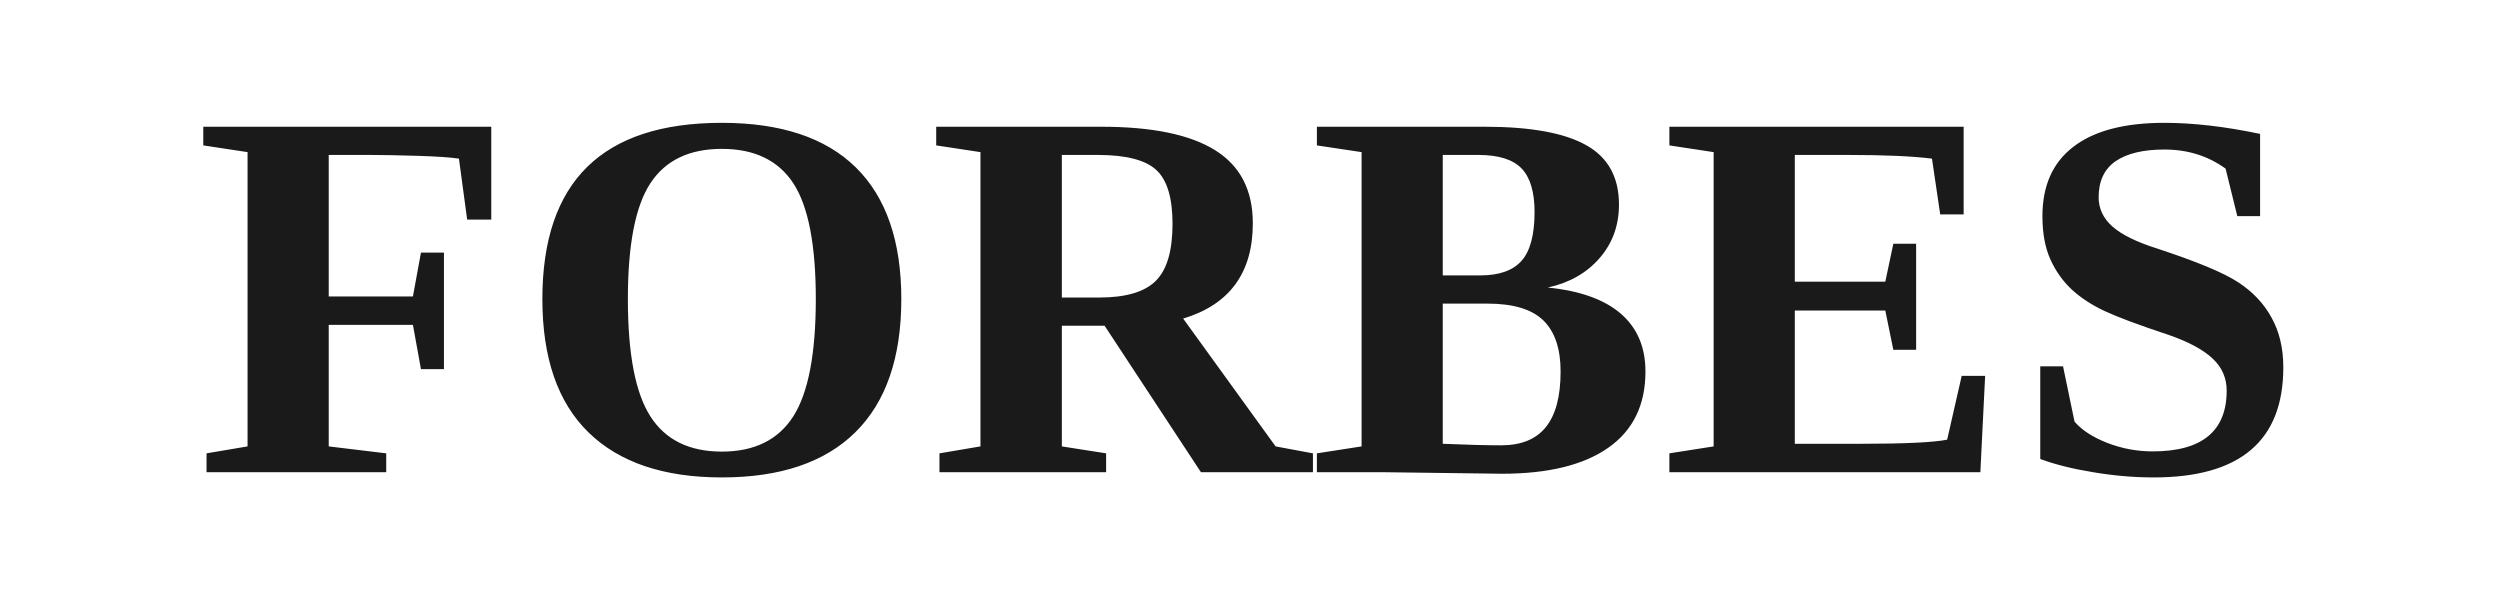
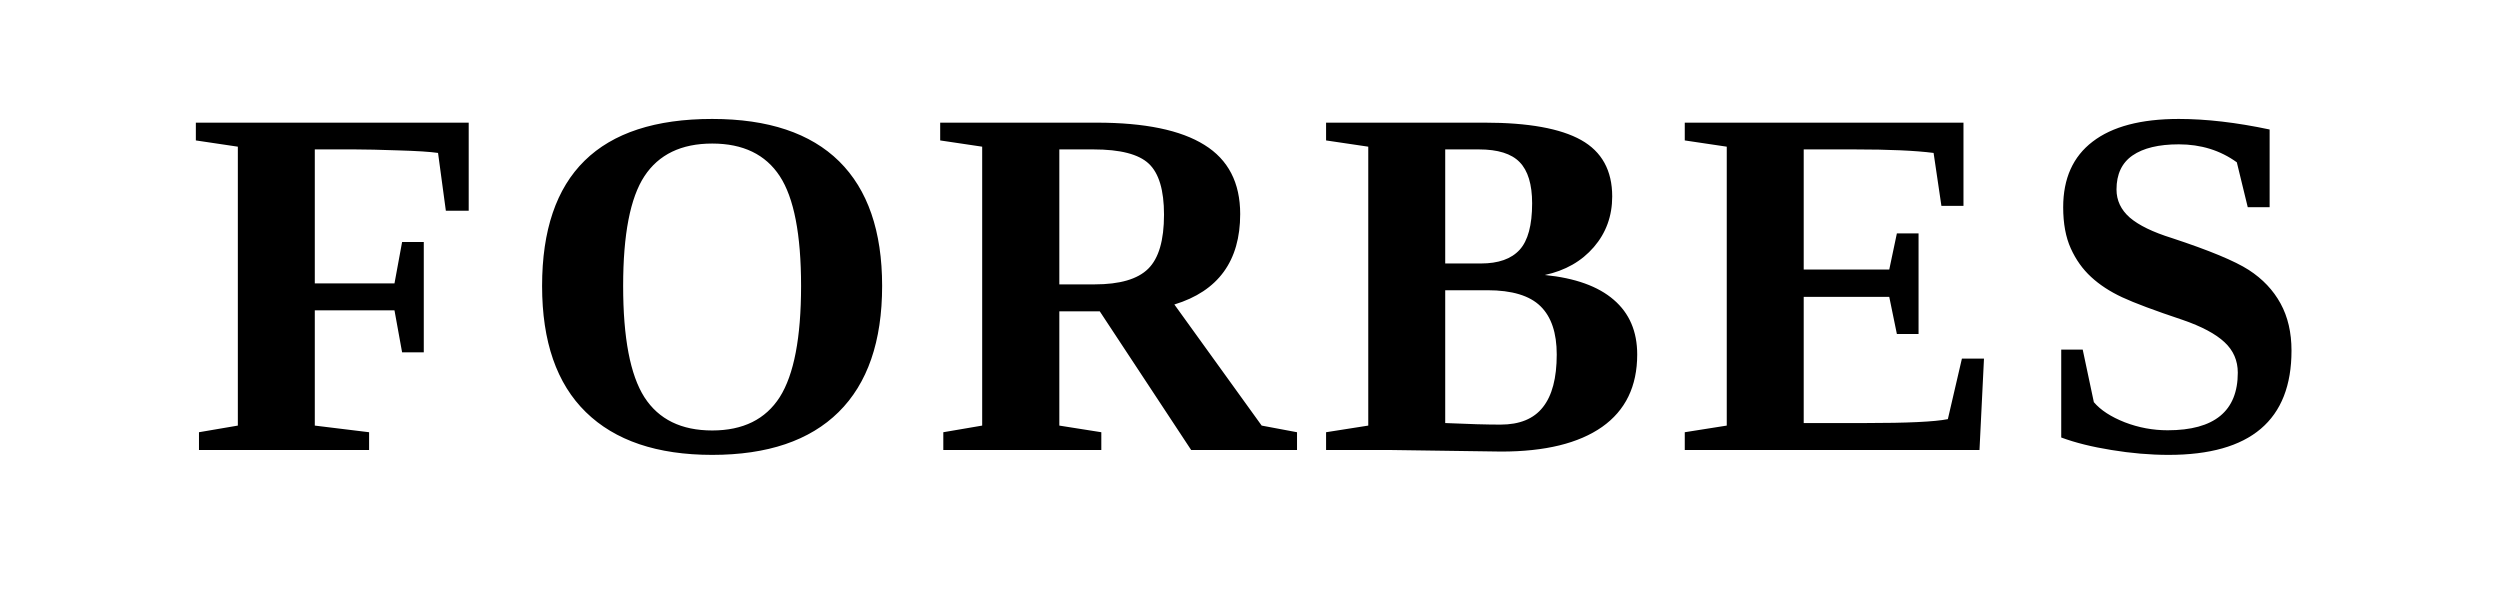
- <svg xmlns="http://www.w3.org/2000/svg" viewBox="0 0 180 44" role="img" aria-label="Forbes">
-   <text x="90" y="34" text-anchor="middle" font-family="Georgia, 'Times New Roman', serif" font-size="38" font-weight="700" fill="#1a1a1a">FORBES</text>
+ <svg xmlns="http://www.w3.org/2000/svg" viewBox="0 0 200 48" role="img" aria-label="Forbes">
+   <rect width="200" height="48" fill="none" />
+   <text x="100" y="36" text-anchor="middle" font-family="Georgia,'Times New Roman',serif" font-size="40" font-weight="700" letter-spacing="2" fill="currentColor">FORBES</text>
</svg>
